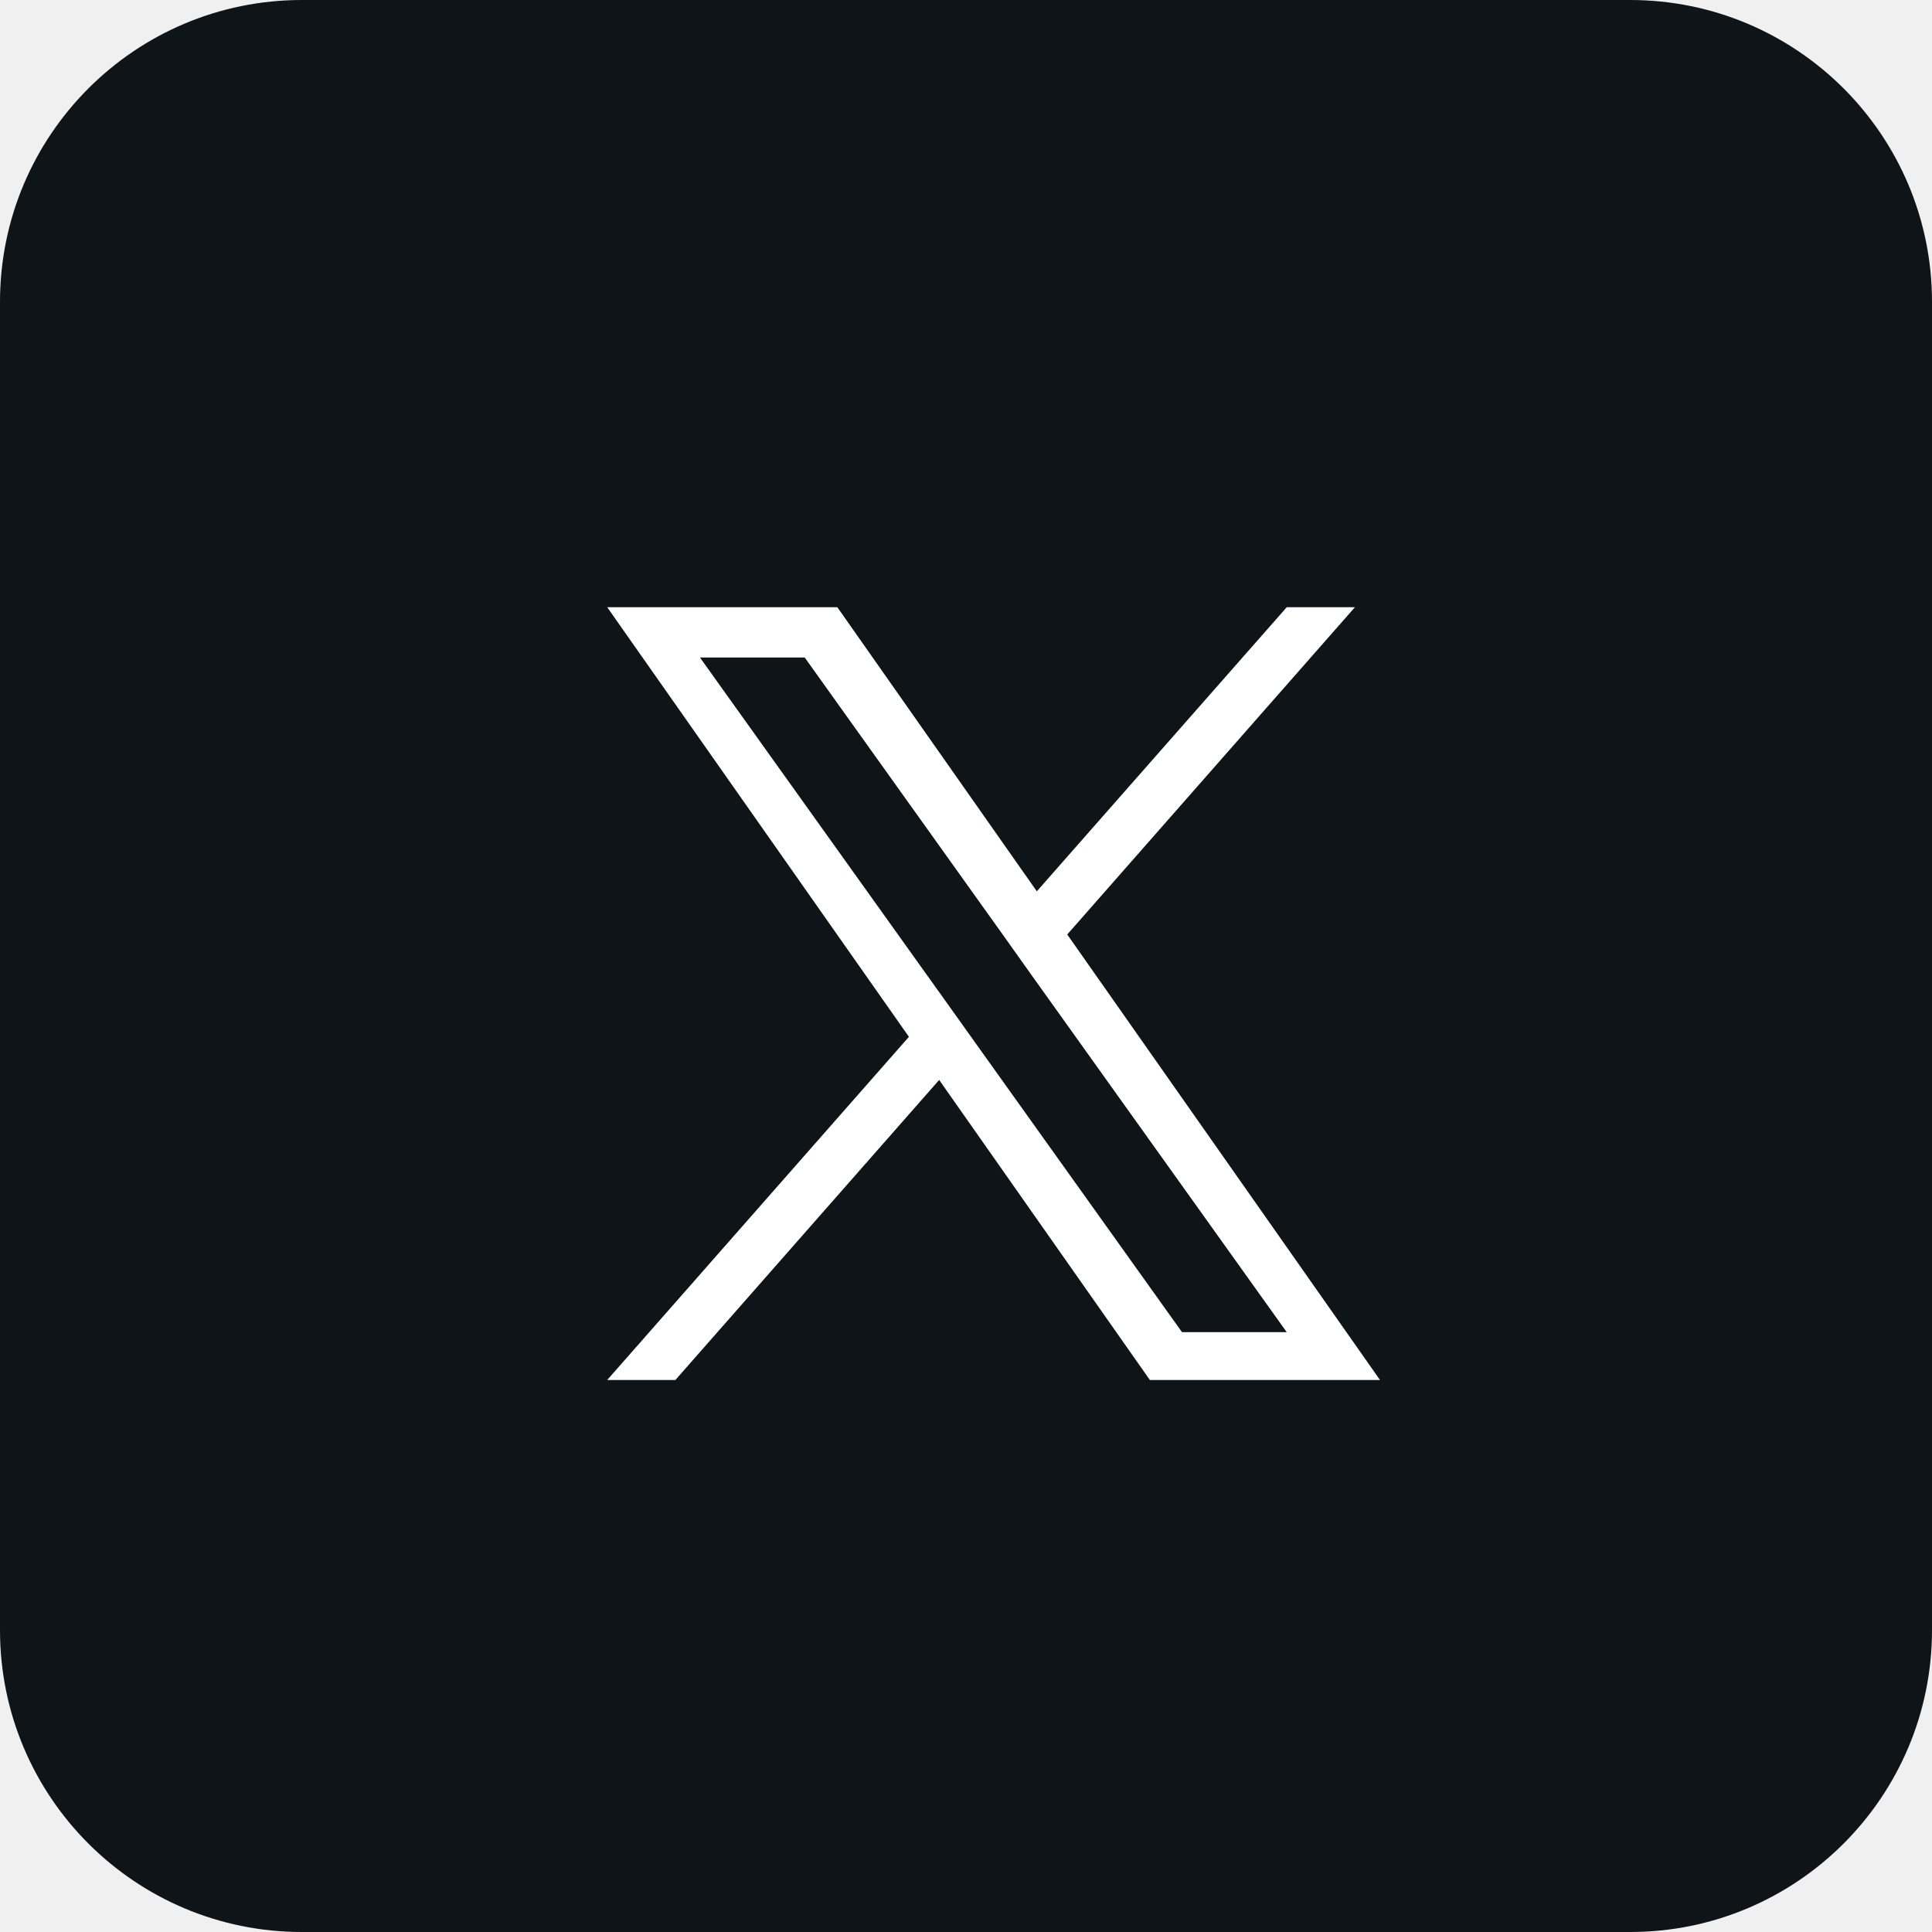
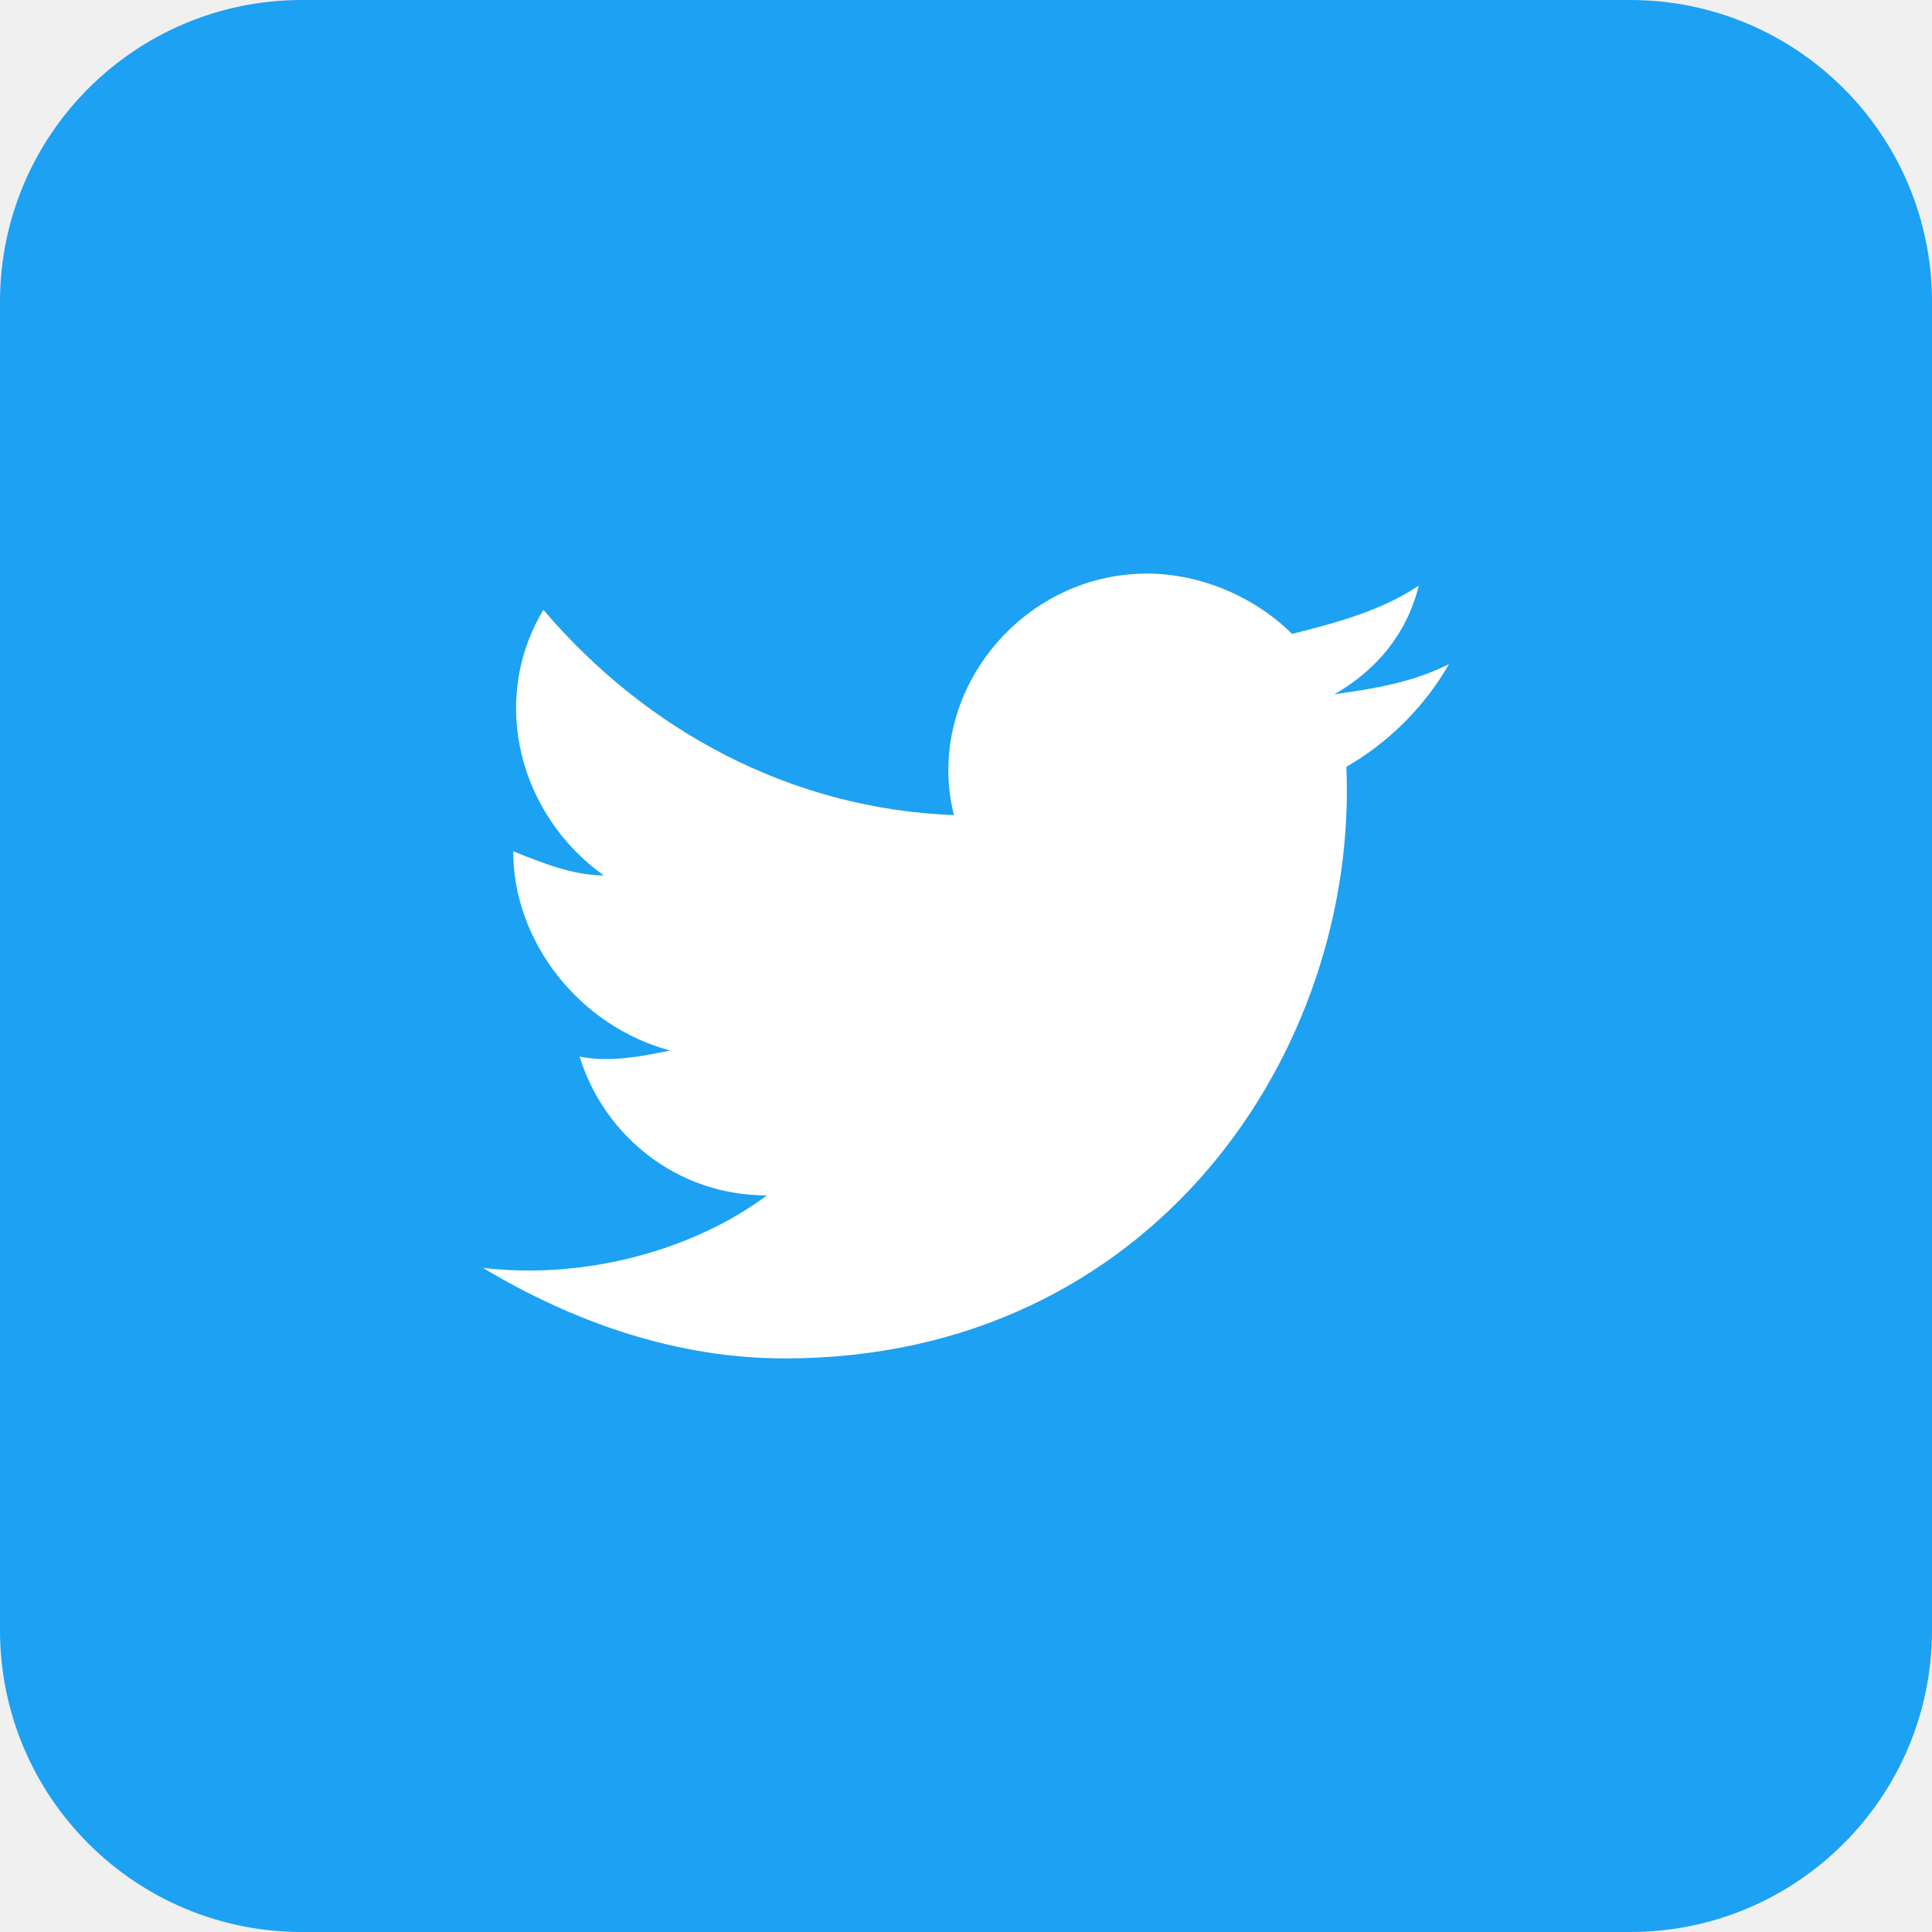
<svg xmlns="http://www.w3.org/2000/svg" width="35" height="35" viewBox="0 0 35 35" fill="none">
-   <path d="M29.531 0H5.469C2.448 0 0 2.448 0 5.469V29.531C0 32.552 2.448 35 5.469 35H29.531C32.552 35 35 32.552 35 29.531V5.469C35 2.448 32.552 0 29.531 0Z" fill="#0F1419" />
-   <path d="M19.334 16.929L24.546 11H23.311L18.783 16.147L15.169 11H11L16.466 18.783L11 25H12.235L17.014 19.564L20.831 25H25L19.334 16.929ZM17.641 18.852L17.087 18.076L12.68 11.911H14.578L18.135 16.888L18.687 17.664L23.31 24.133H21.413L17.641 18.852Z" fill="white" />
+   <path d="M29.531 0H5.469C2.448 0 0 2.448 0 5.469V29.531C0 32.552 2.448 35 5.469 35H29.531C32.552 35 35 32.552 35 29.531V5.469C35 2.448 32.552 0 29.531 0Z" fill="#1DA1F2" />
+   <path d="M26.25 12.031C25.594 12.359 24.938 12.469 24.172 12.578C24.938 12.141 25.484 11.484 25.703 10.609C25.047 11.047 24.281 11.266 23.406 11.484C22.75 10.828 21.766 10.391 20.781 10.391C18.484 10.391 16.734 12.578 17.281 14.766C14.328 14.656 11.703 13.234 9.844 11.047C8.859 12.688 9.406 14.766 10.938 15.859C10.391 15.859 9.844 15.641 9.297 15.422C9.297 17.062 10.5 18.594 12.141 19.031C11.594 19.141 11.047 19.25 10.5 19.141C10.938 20.562 12.25 21.656 13.891 21.656C12.578 22.641 10.609 23.188 8.75 22.969C10.391 23.953 12.25 24.609 14.219 24.609C20.891 24.609 24.609 19.031 24.391 13.891C25.156 13.453 25.812 12.797 26.25 12.031Z" fill="white" />
</svg>
